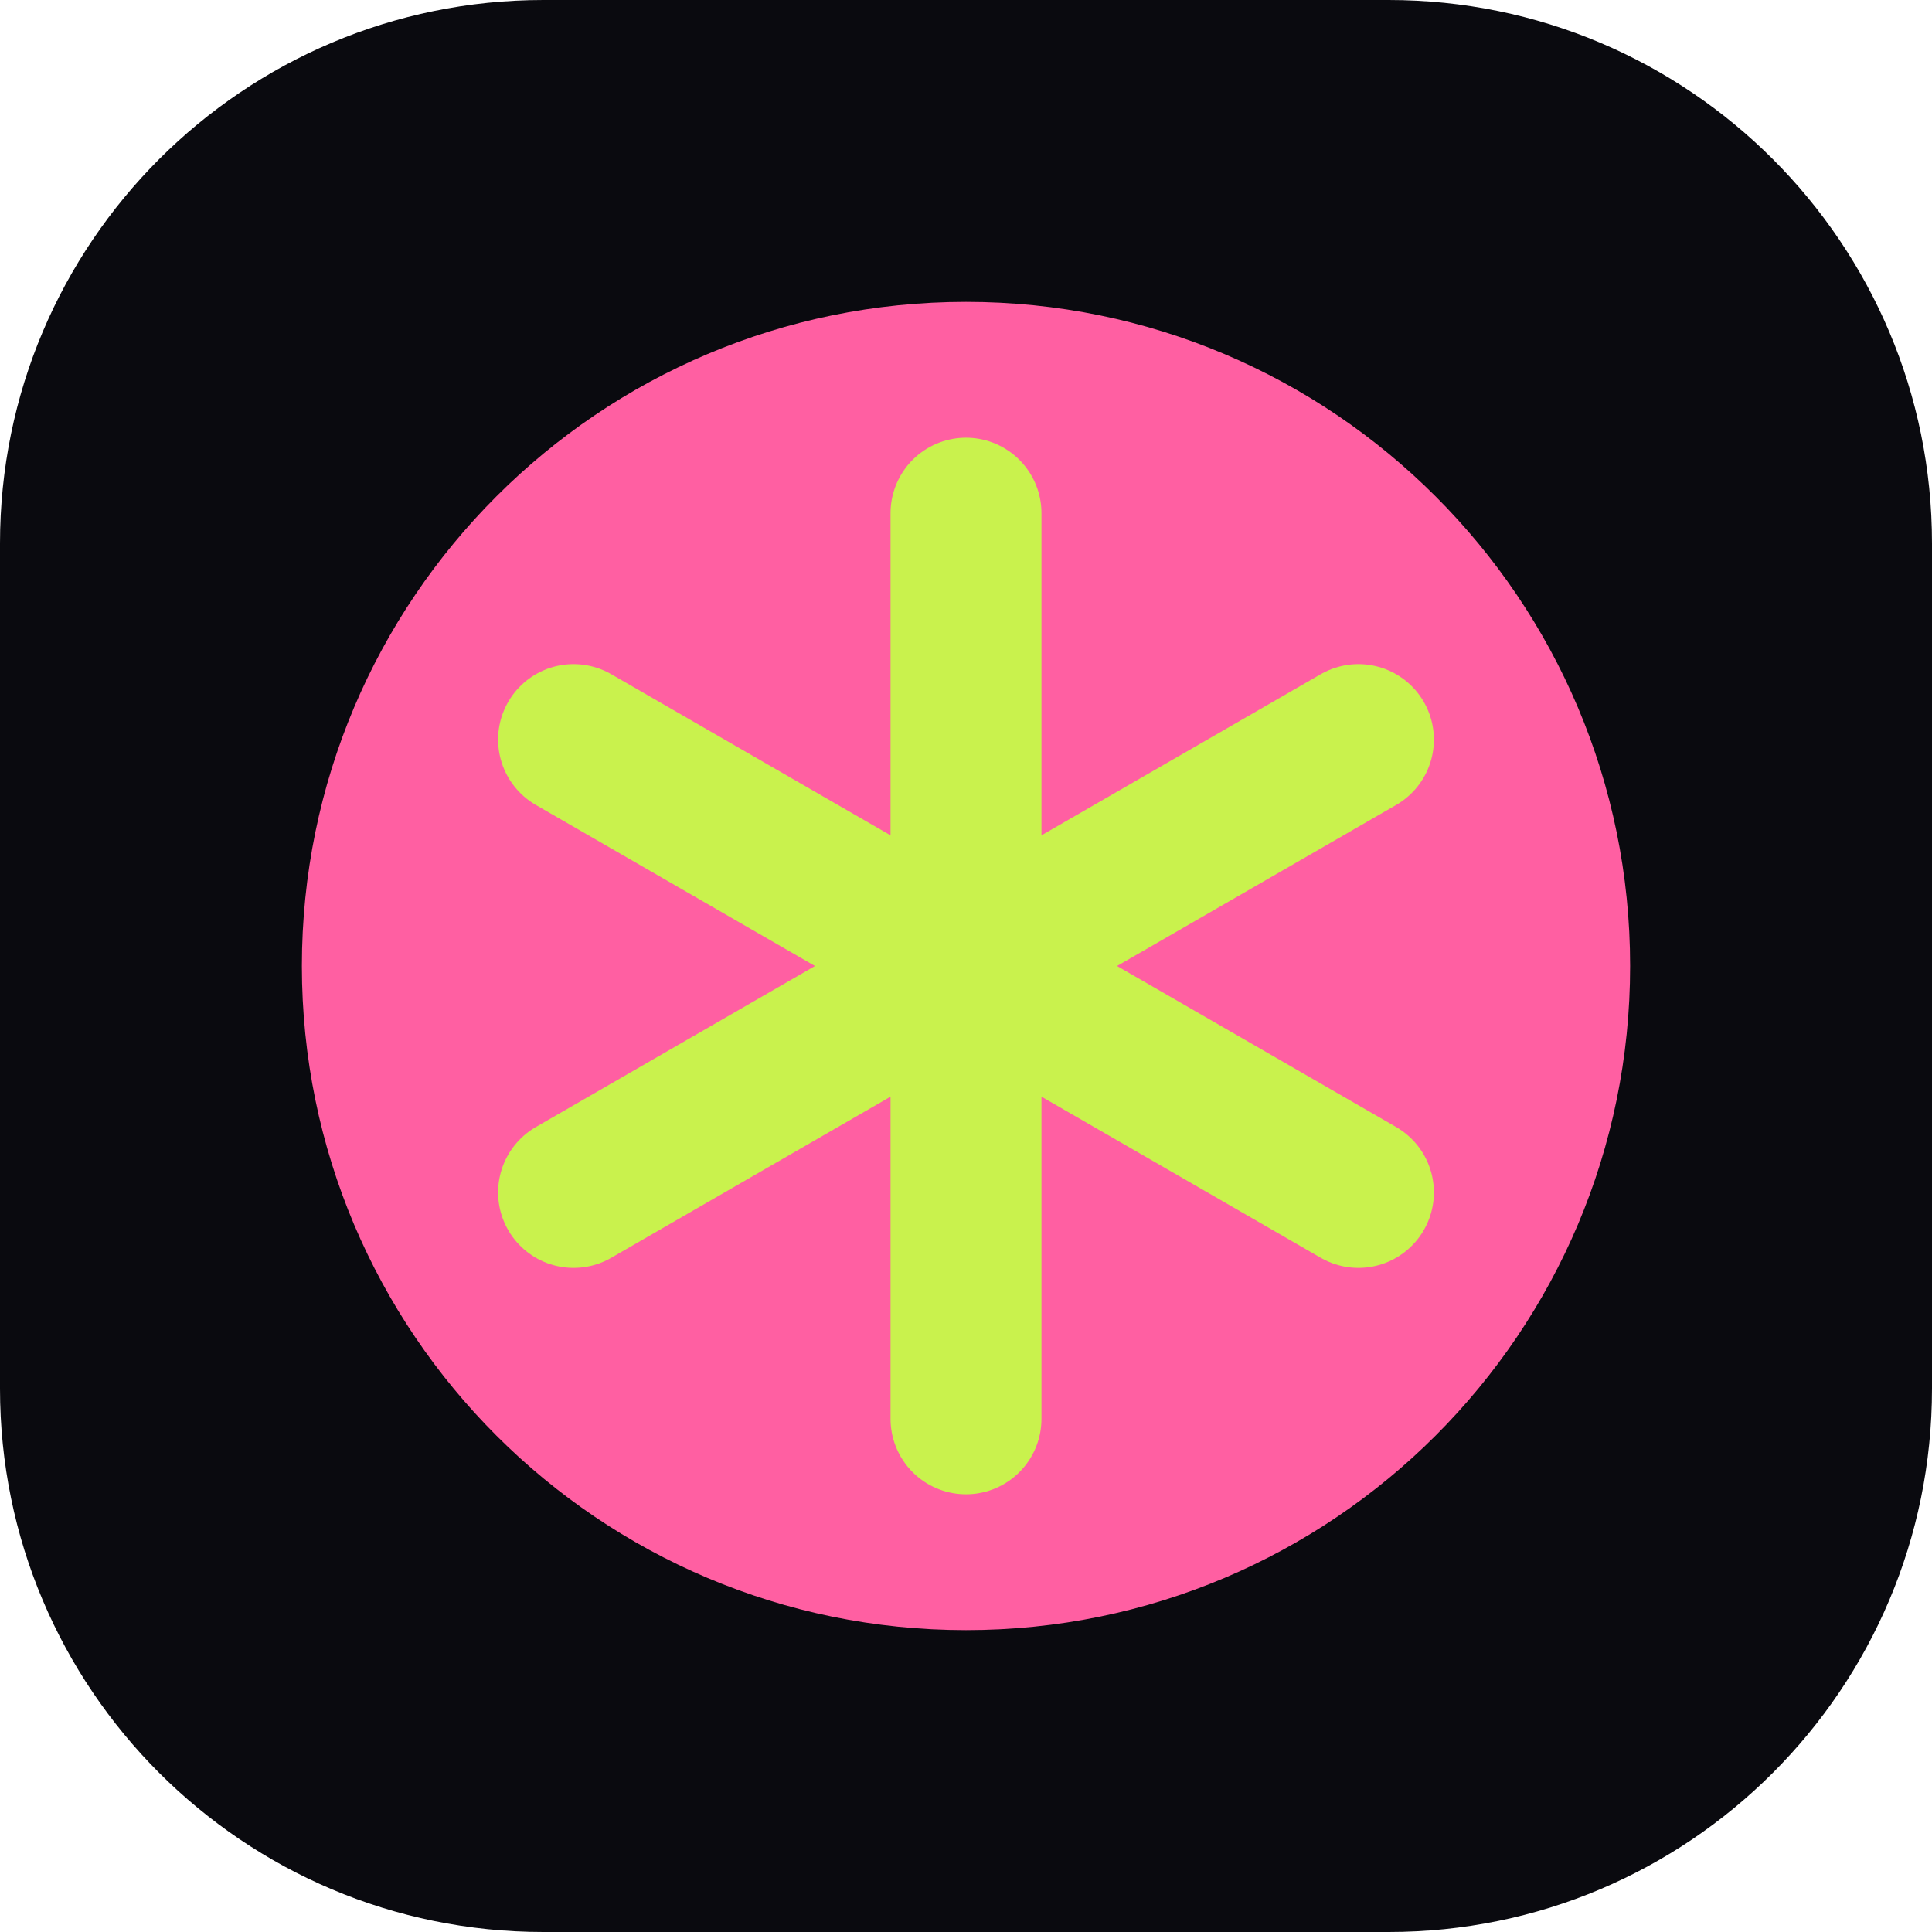
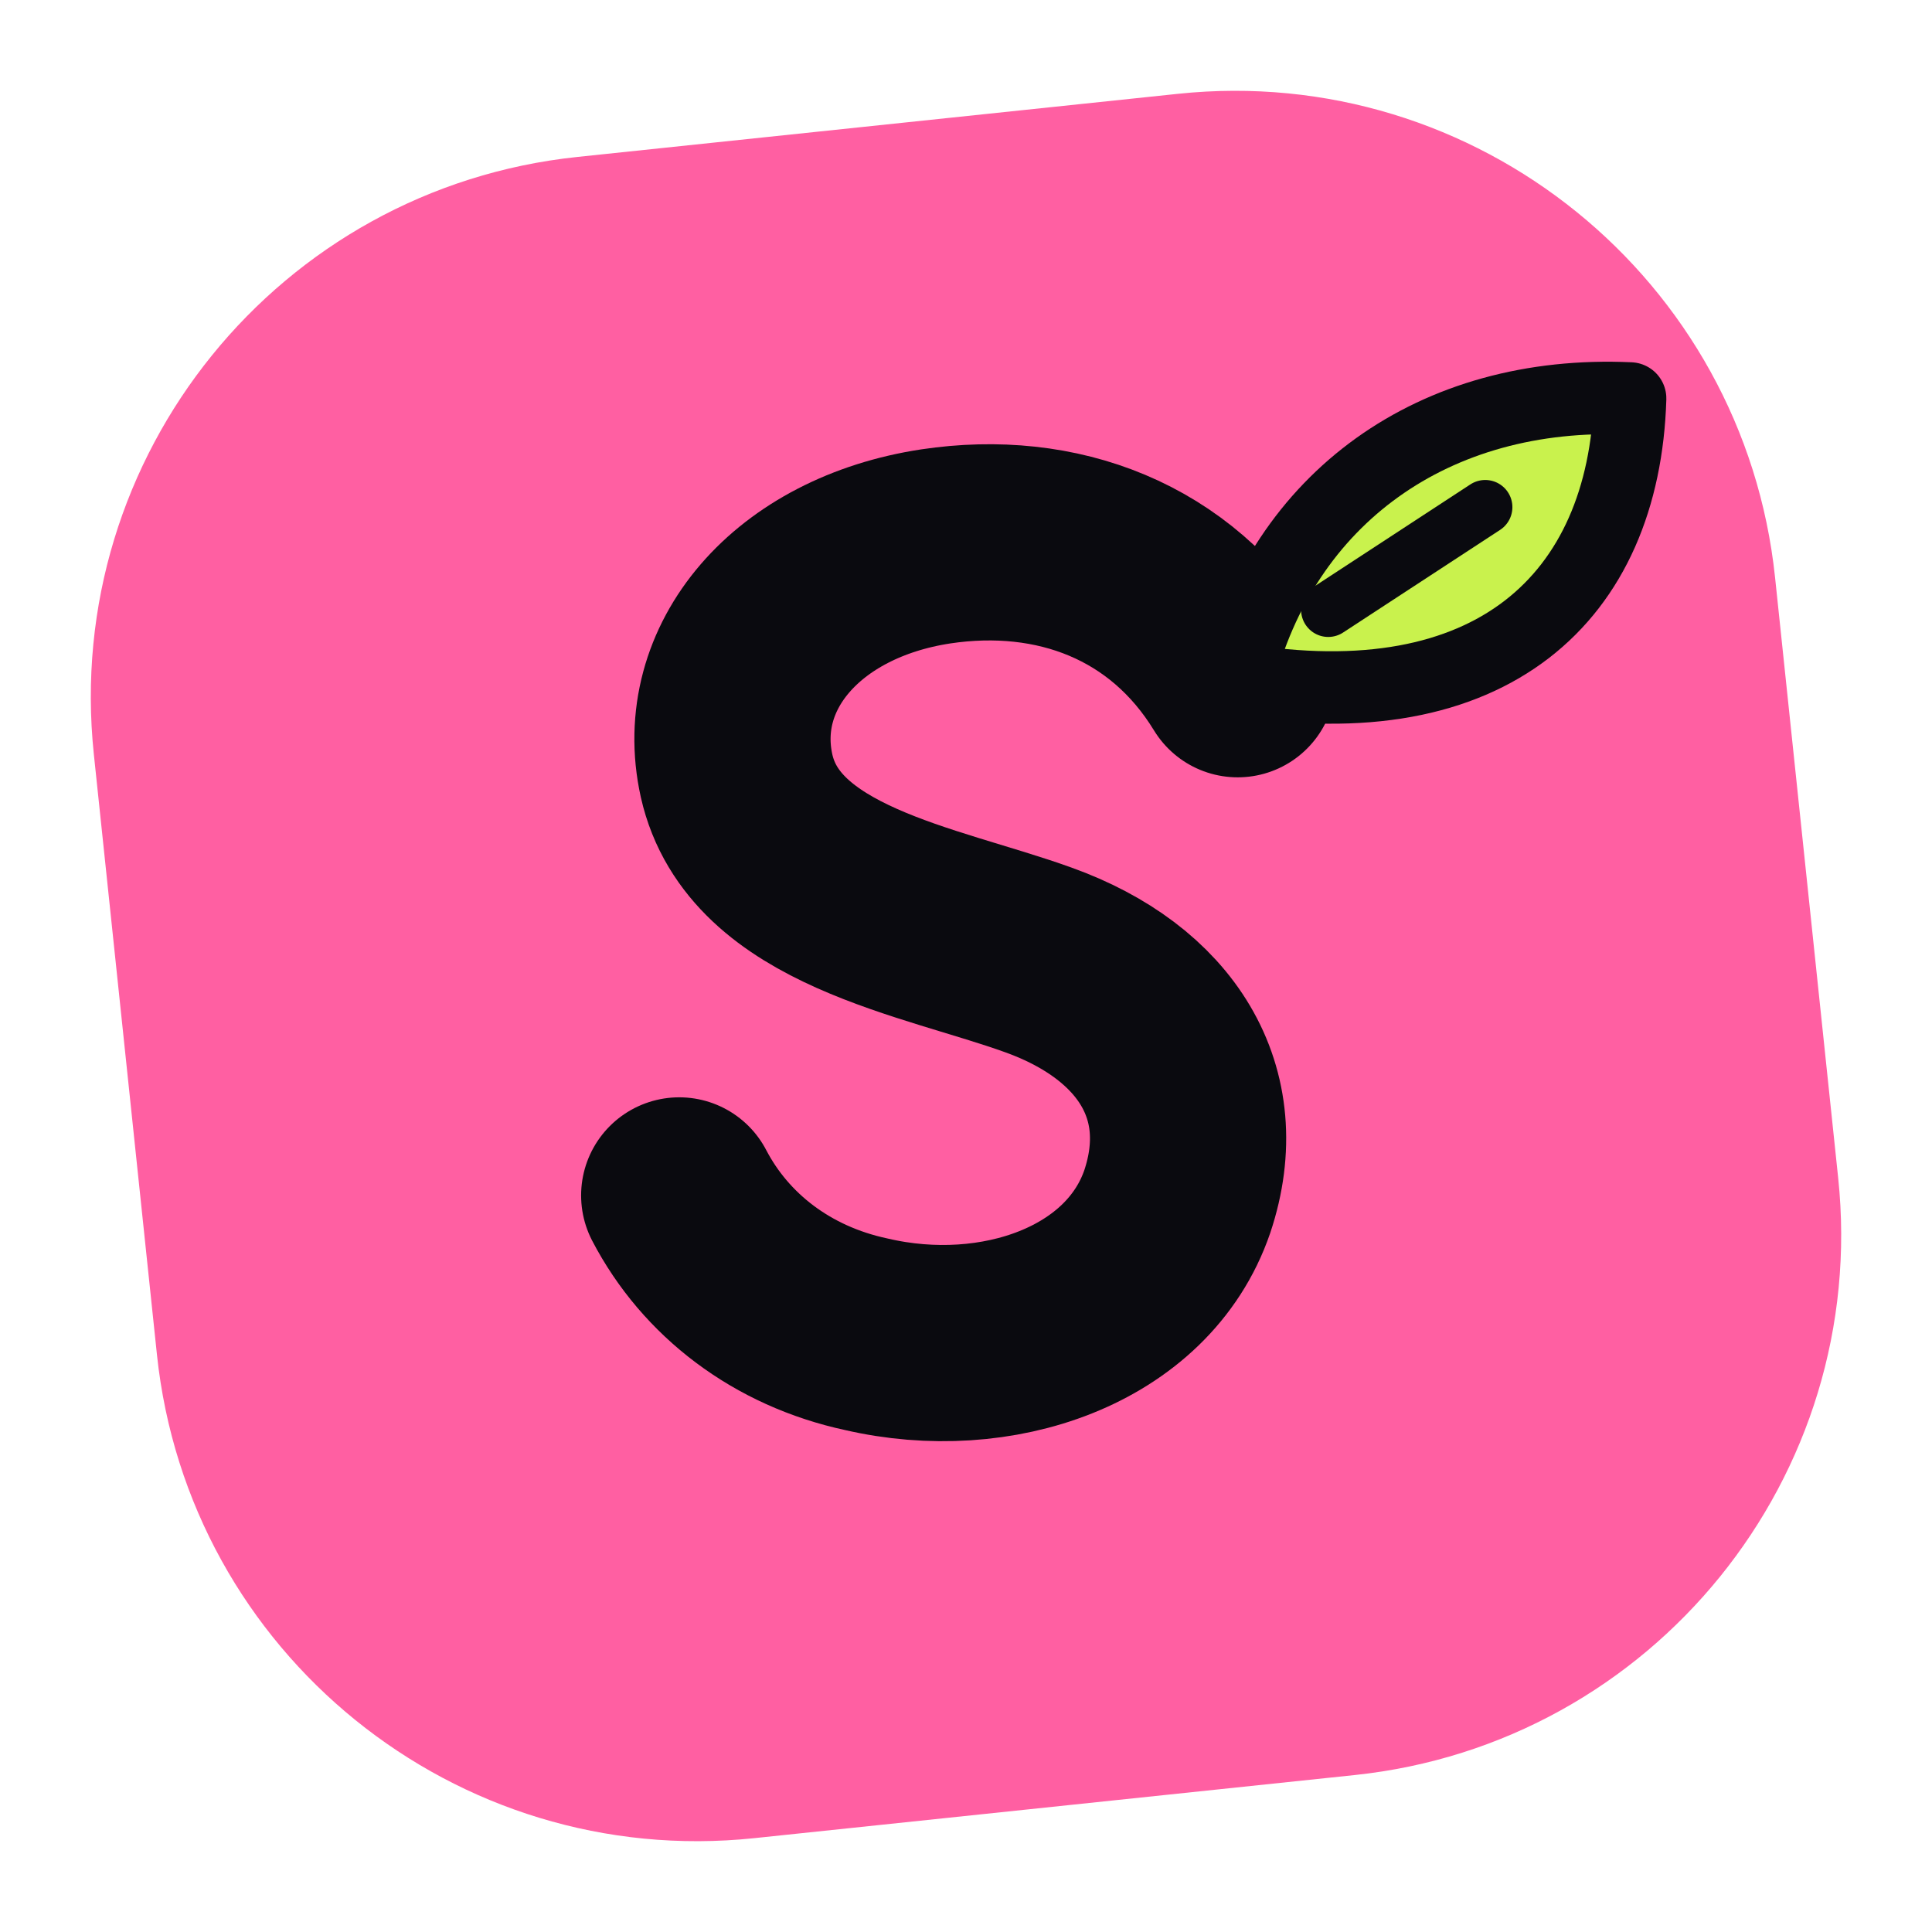
<svg xmlns="http://www.w3.org/2000/svg" viewBox="0 0 64 64">
-   <rect width="64" height="64" rx="18" fill="#0A0A0F" />
-   <circle cx="32" cy="32" r="22" fill="#FF5FA2" />
-   <path d="M32 17v30M19 24.5l26 15M19 39.5l26-15" stroke="#C9F24D" stroke-width="5" stroke-linecap="round" />
+   <rect x="4" y="4" width="56" height="56" rx="18" fill="#FF5FA2" transform="rotate(-6 32 32)" />
+   <path d="M41 22.5c-2.2-3.6-6-5-10-4.4-4.6.7-7.4 4-6.6 7.6.9 4 6.4 4.8 10 6.1 3.9 1.4 5.8 4.4 4.6 8-1.3 3.8-6 5.4-10.3 4.4-2.8-.6-5-2.3-6.2-4.6" fill="none" stroke="#0A0A0F" stroke-width="6.5" stroke-linecap="round" stroke-linejoin="round" />
+   <path d="M41 22.5c1.5-6 6.5-9.6 13-9.3-.2 6.6-4.6 10.7-13 9.3z" fill="#C9F24D" stroke="#0A0A0F" stroke-width="2.4" stroke-linejoin="round" />
+   <path d="M44 20.2l5.2-3.4" stroke="#0A0A0F" stroke-width="1.8" stroke-linecap="round" />
</svg>
